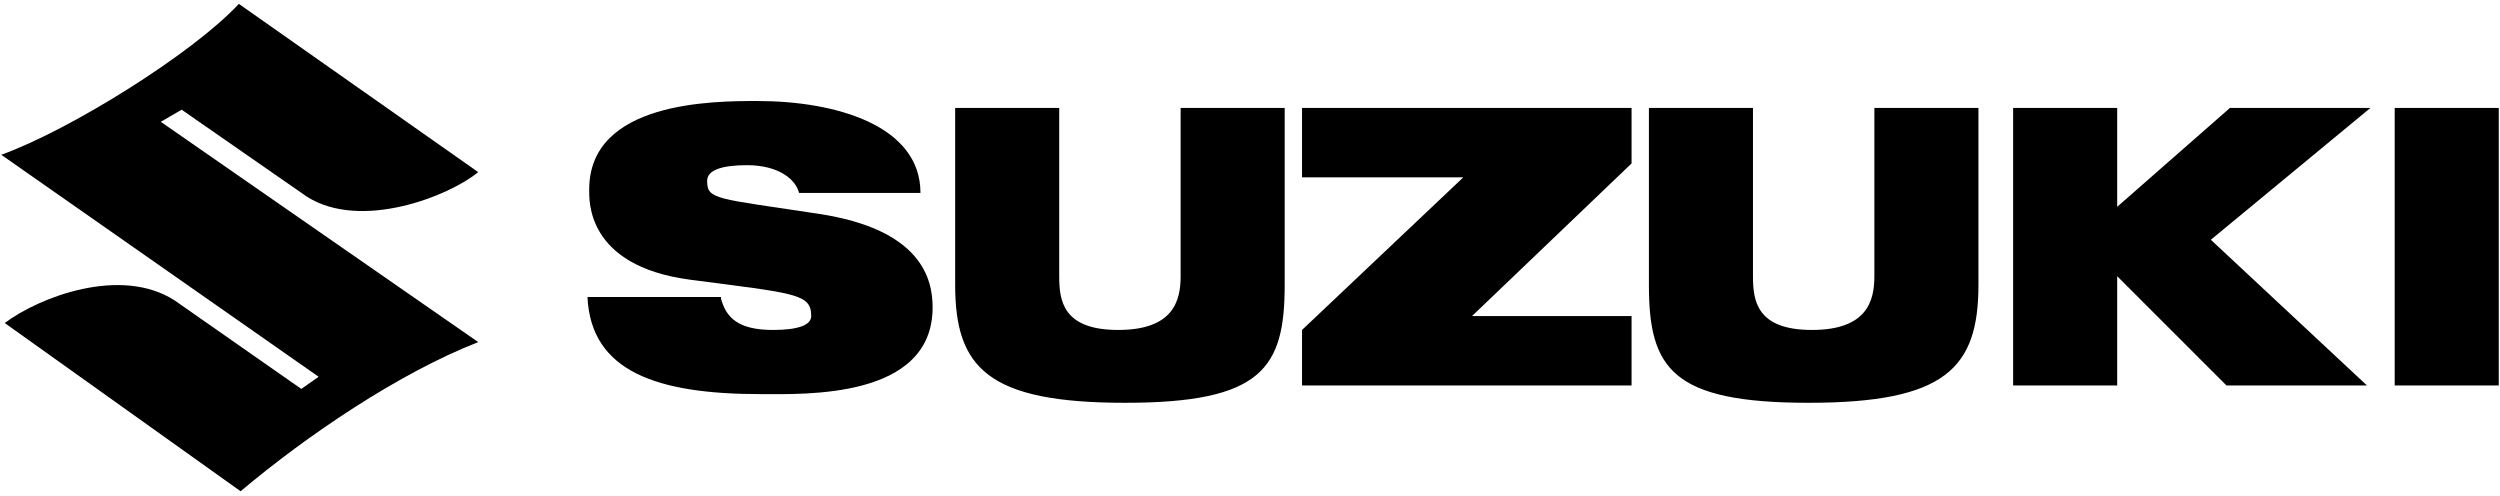
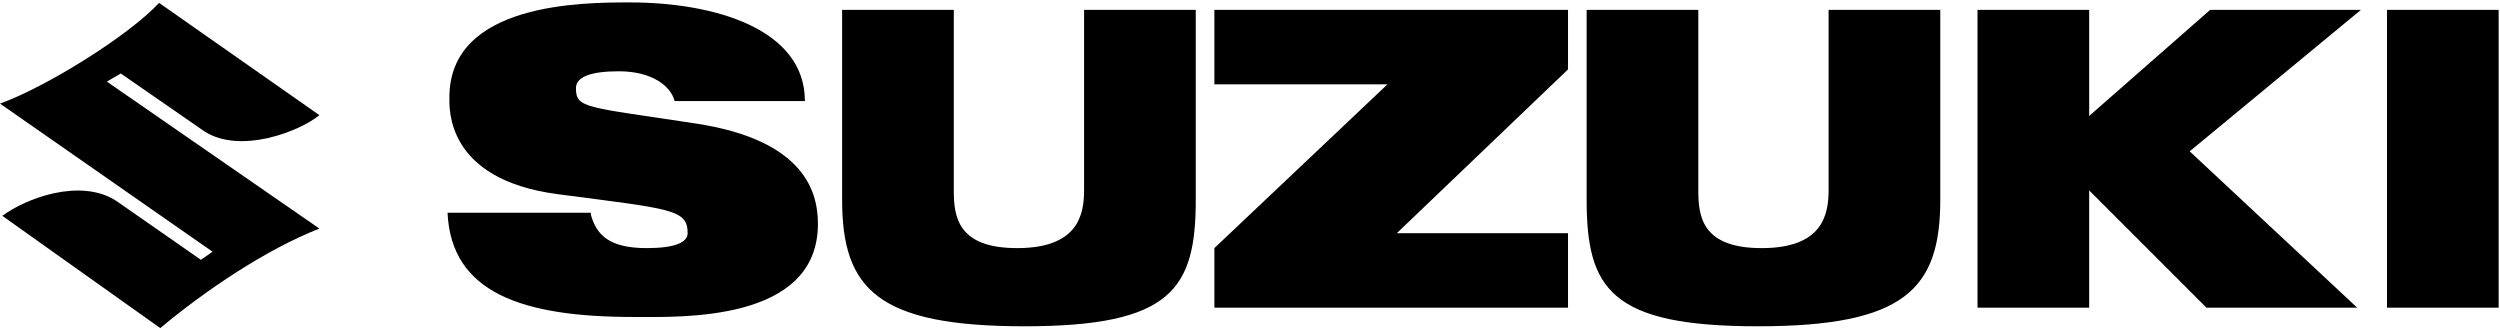
- <svg xmlns="http://www.w3.org/2000/svg" width="924" height="183" viewBox="0 0 924 183" fill="currentColor">
-   <path d="M603.027 57.846V39.898H481.232V65.539H540.848L481.232 121.949V142.462H603.027V116.821H544.053L603.027 60.41V57.846ZM885.079 39.898H923.54V142.462H885.079V39.898ZM782.514 76.436V39.898H744.053V142.462H782.514V102.077L822.899 142.462H874.822L817.13 88.615L876.104 39.898H824.181L782.514 76.436ZM692.771 39.898V102.077C692.771 111.051 690.207 121.949 669.694 121.949C649.181 121.949 647.899 111.051 647.899 102.077V39.898H609.438V105.282C609.438 136.051 617.771 148.872 668.412 148.872C719.053 148.872 731.232 136.051 731.232 105.282V39.898H692.771ZM436.361 39.898V102.077C436.361 111.051 433.797 121.949 413.284 121.949C392.771 121.949 391.489 111.051 391.489 102.077V39.898H353.027V105.282C353.027 136.051 365.207 148.872 415.848 148.872C466.489 148.872 474.822 136.051 474.822 105.282V39.898H436.361ZM266.489 110.41C268.412 117.462 272.899 121.949 285.72 121.949C295.335 121.949 299.822 120.026 299.822 116.821C299.822 108.487 294.053 108.487 254.95 103.359C216.489 98.231 217.771 73.872 217.771 70.026C217.771 37.334 263.925 37.334 279.95 37.334C308.797 37.334 340.207 46.308 340.207 71.308H295.335C294.053 66.18 287.643 61.051 276.104 61.051C266.489 61.051 261.361 62.974 261.361 66.821C261.361 73.872 264.566 73.231 302.386 79C340.848 84.769 344.694 103.359 344.694 113.616C344.694 147.59 297.258 145.667 281.232 145.667C242.771 145.667 218.412 137.333 217.13 109.769H266.489V110.41Z" fill="currentColor" />
-   <path d="M176.746 63.615C165.848 72.59 133.156 85.41 113.284 72.59L67.13 40.539L59.438 45.026L176.746 126.436C147.259 137.974 113.284 161.051 88.925 181.564L1.746 119.385C14.566 109.769 44.695 98.231 64.566 111.051L111.361 143.744L117.772 139.257L0.464 57.205C25.464 48.231 70.977 20.026 88.284 1.436L176.746 63.615Z" fill="currentColor" />
+ <svg xmlns="http://www.w3.org/2000/svg" width="861" height="113" viewBox="0 0 861 113" fill="none">
+   <path d="M540.026 21.346V3.398H418.231V29.039H477.847L418.231 85.449V105.962H540.026V80.321H481.052L540.026 23.91V21.346ZM822.078 3.398H860.539V105.962H822.078V3.398ZM719.513 39.936V3.398H681.052V105.962H719.513V65.577L759.898 105.962H811.821L754.129 52.115L813.103 3.398H761.18L719.513 39.936ZM629.77 3.398V65.577C629.77 74.551 627.206 85.449 606.693 85.449C586.18 85.449 584.898 74.551 584.898 65.577V3.398H546.437V68.782C546.437 99.551 554.77 112.372 605.411 112.372C656.052 112.372 668.231 99.551 668.231 68.782V3.398H629.77ZM373.36 3.398V65.577C373.36 74.551 370.796 85.449 350.283 85.449C329.77 85.449 328.488 74.551 328.488 65.577V3.398H290.026V68.782C290.026 99.551 302.206 112.372 352.847 112.372C403.488 112.372 411.821 99.551 411.821 68.782V3.398H373.36ZM203.488 73.91C205.411 80.962 209.898 85.449 222.719 85.449C232.334 85.449 236.821 83.526 236.821 80.321C236.821 71.987 231.052 71.987 191.949 66.859C153.488 61.731 154.77 37.372 154.77 33.526C154.77 0.833 200.924 0.833 216.949 0.833C245.796 0.833 277.206 9.808 277.206 34.808H232.334C231.052 29.68 224.642 24.551 213.103 24.551C203.488 24.551 198.36 26.474 198.36 30.321C198.36 37.372 201.565 36.731 239.385 42.5C277.847 48.269 281.693 66.859 281.693 77.115C281.693 111.09 234.257 109.167 218.231 109.167C179.77 109.167 155.411 100.833 154.129 73.269H203.488V73.91Z" fill="currentColor" />
+   <path d="M110 39.662C103.2 45.242 82.8 53.214 70.4 45.242L41.6 25.313L36.8 28.103L110 78.722C91.6 85.897 70.4 100.246 55.2 113L0.8 74.338C8.8 68.359 27.6 61.185 40 69.157L69.2 89.484L73.2 86.694L0 35.676C15.6 30.096 44 12.559 54.8 1L110 39.662Z" fill="currentColor" />
</svg>
